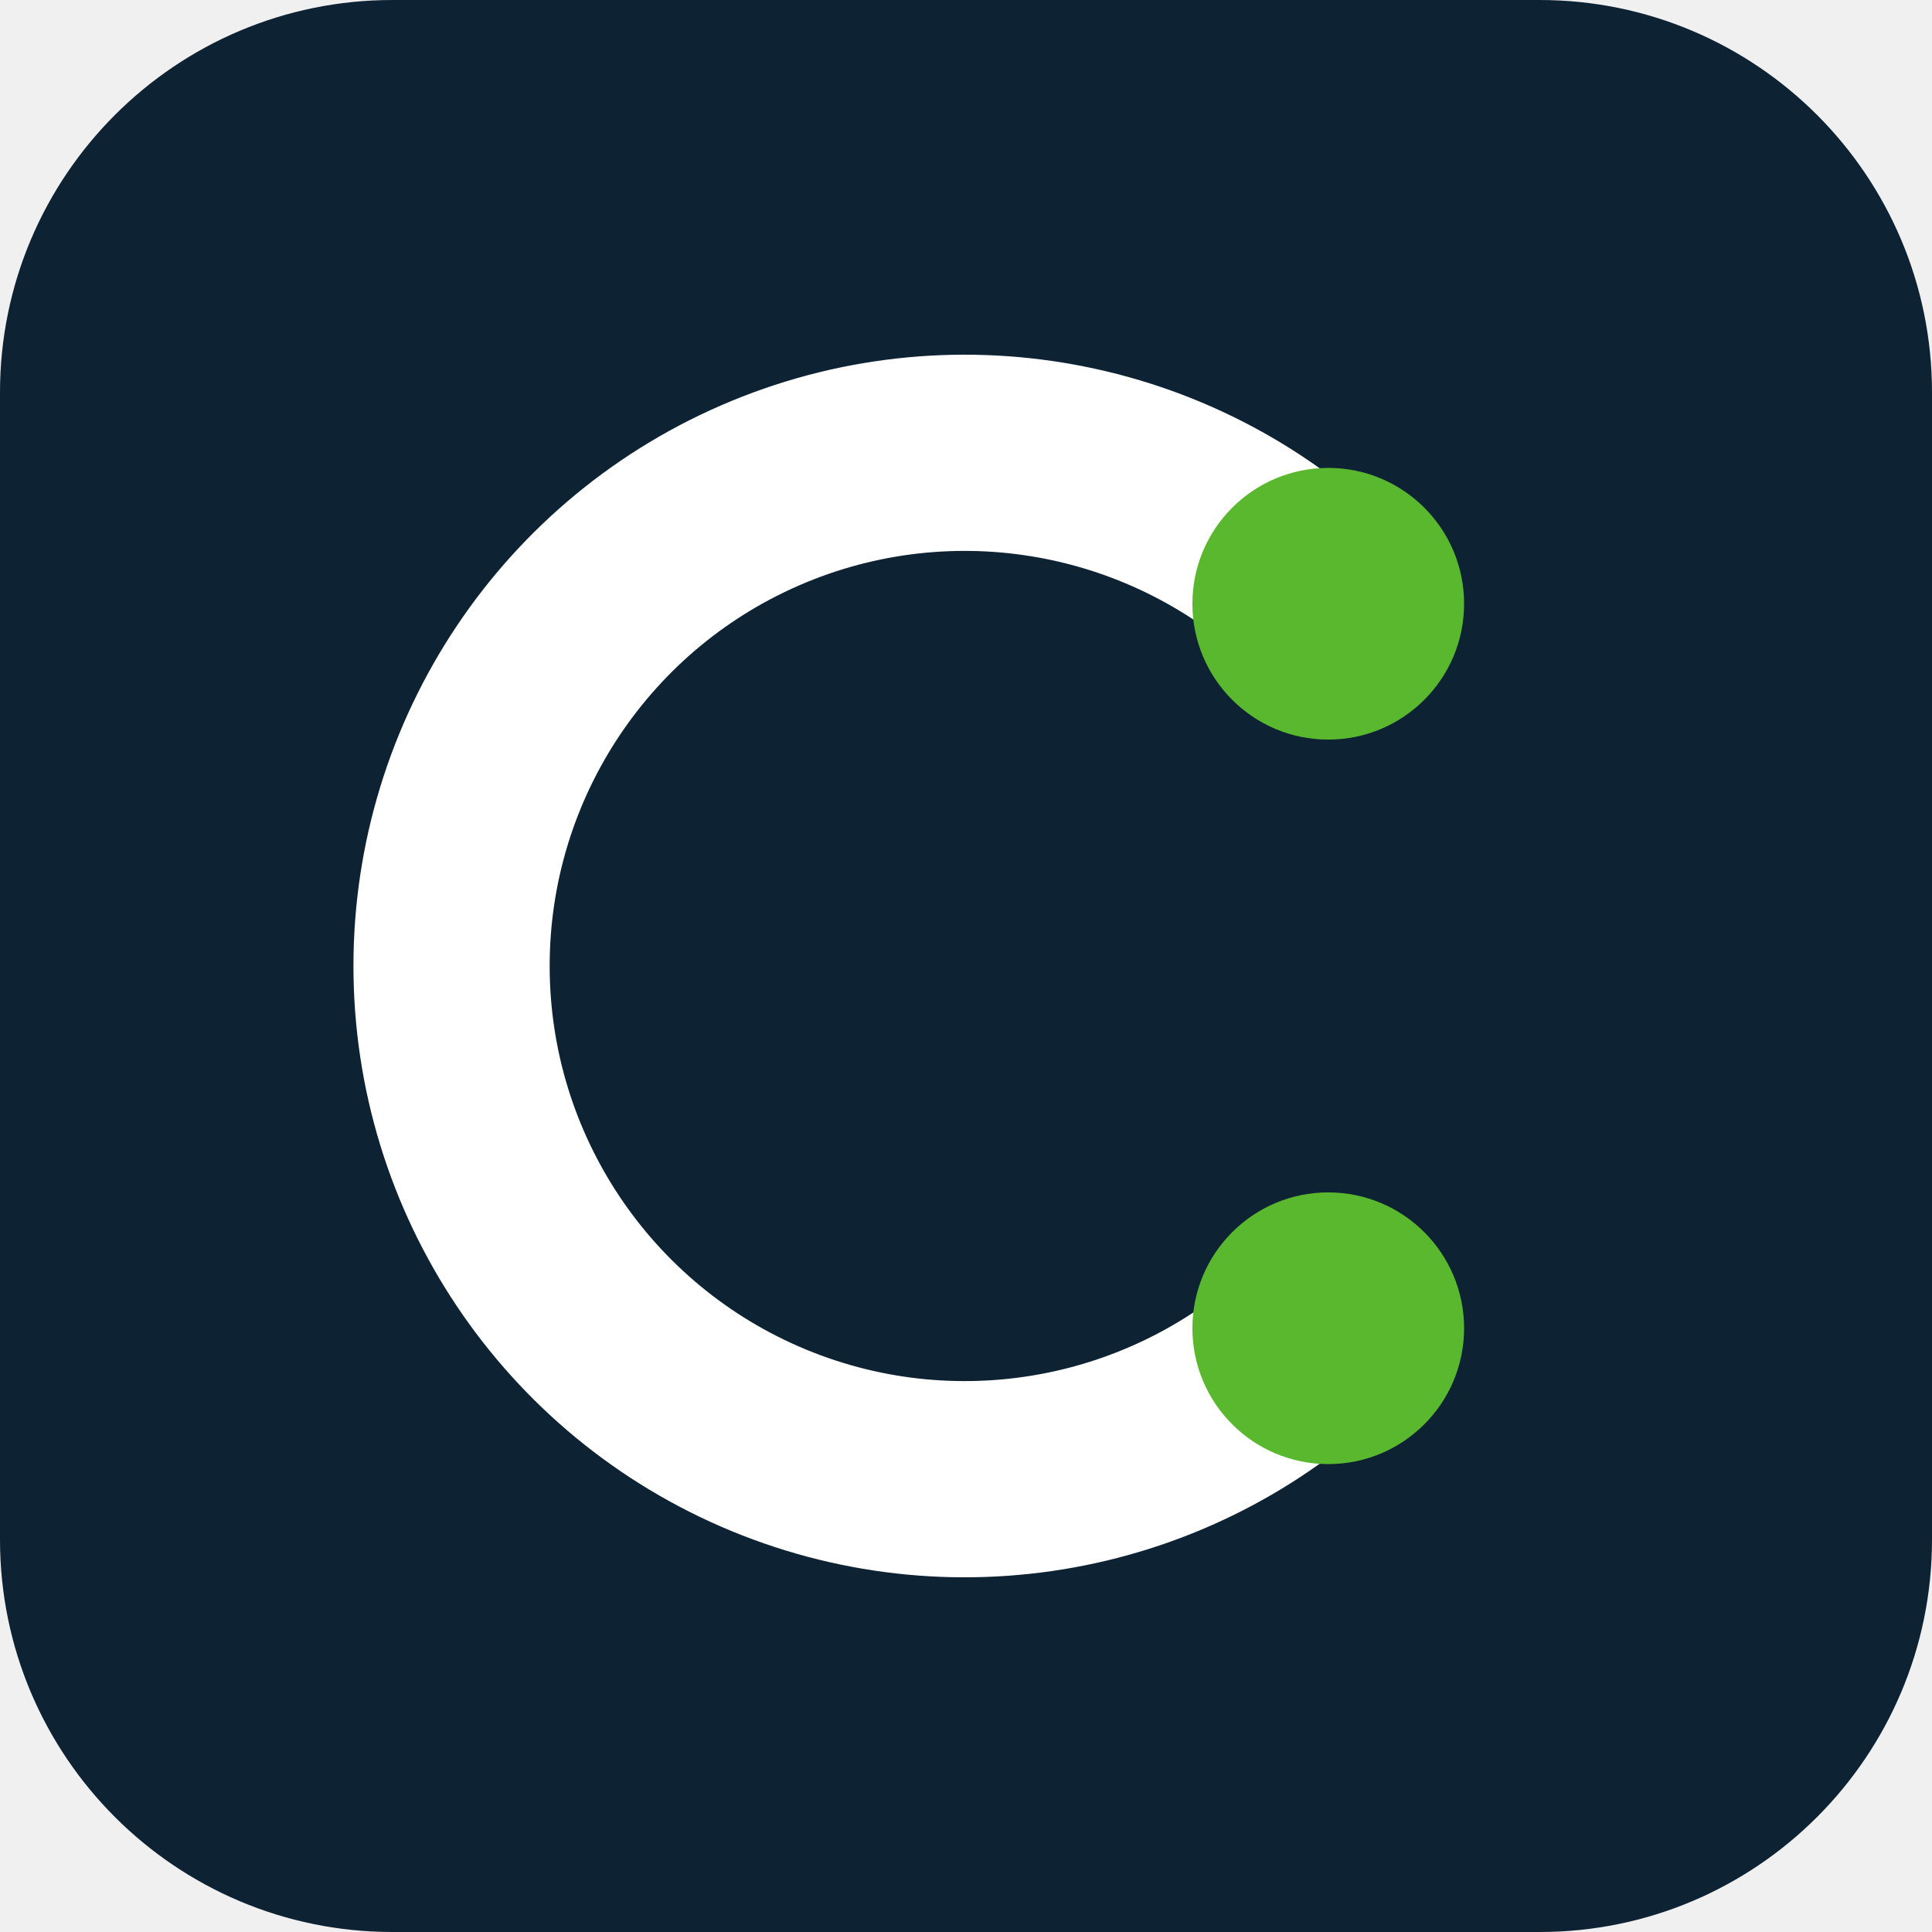
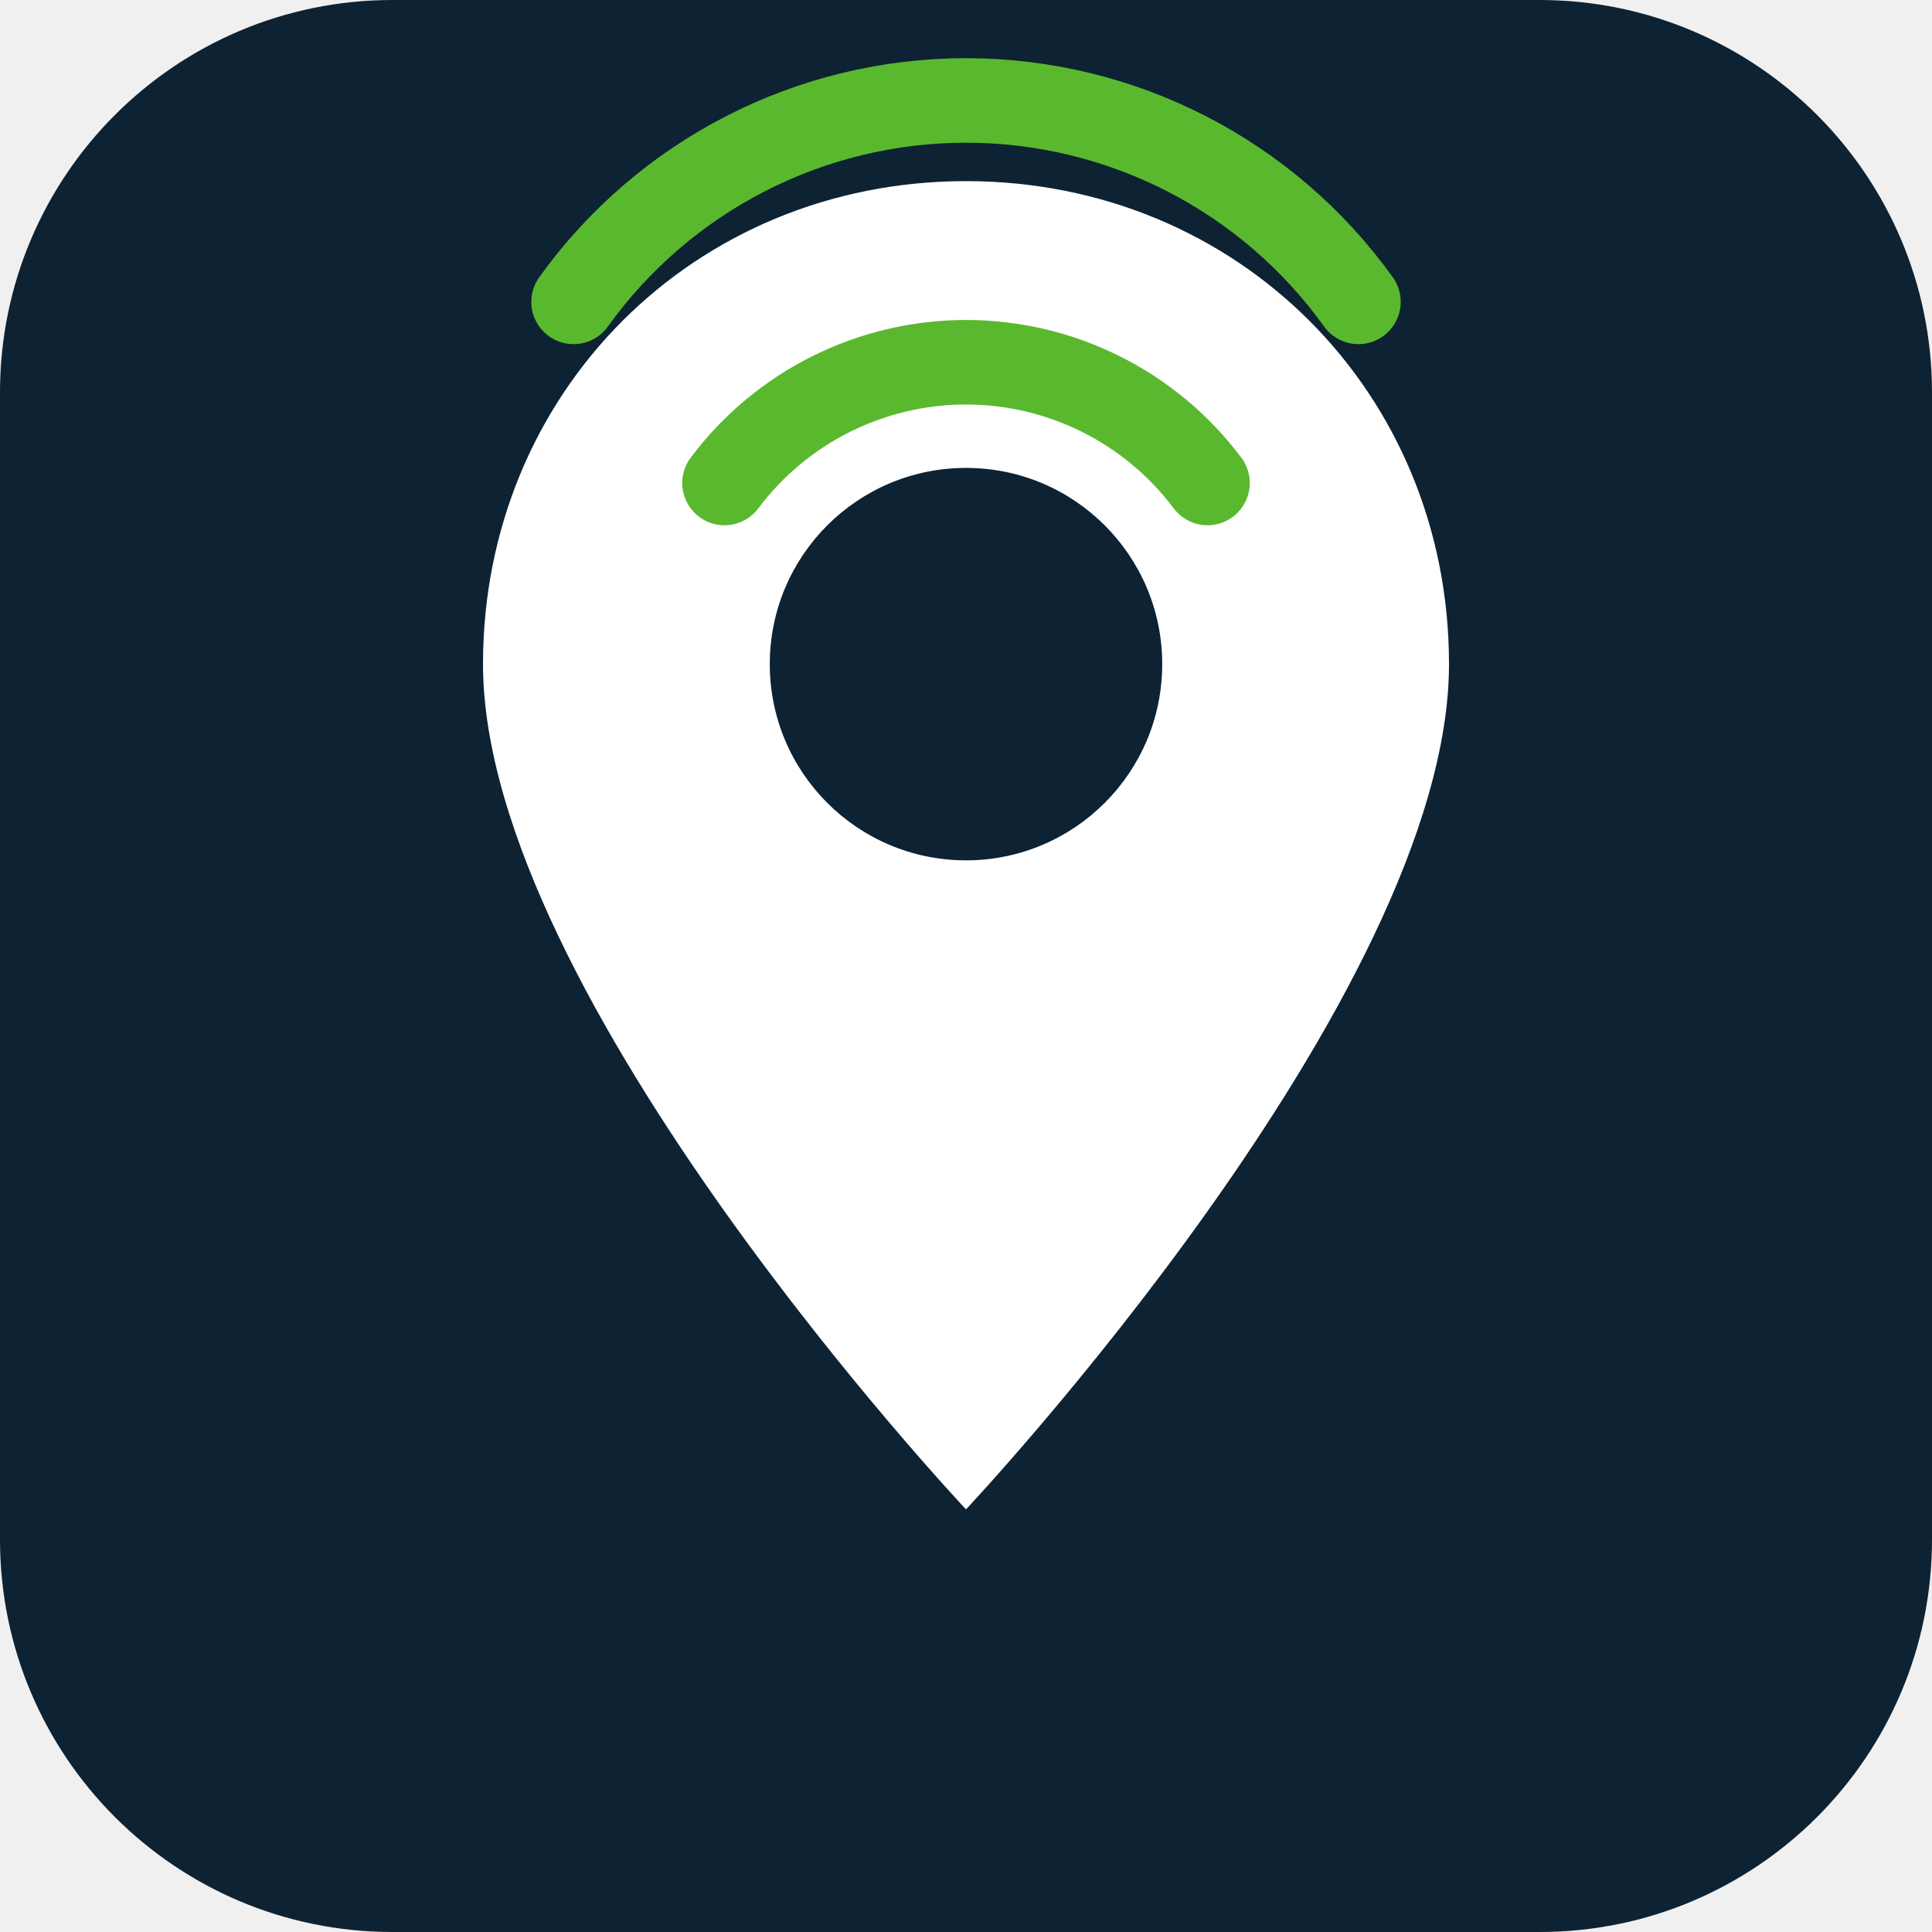
<svg xmlns="http://www.w3.org/2000/svg" viewBox="0 0 64 64">
  <rect width="64" height="64" rx="13" fill="#0d2233" />
-   <path d="M 44 20 A 17 17 0 1 0 44 44" stroke="white" stroke-width="6.5" fill="none" stroke-linecap="round" />
-   <circle cx="44" cy="20" r="4.5" fill="#5ab82e" />
-   <circle cx="44" cy="44" r="4.5" fill="#5ab82e" />
+   <path d="M 32 6 C 23 6 16 13 16 22 C 16 33 32 50 32 50 C 32 50 48 33 48 22 C 48 13 41 6 32 6 Z" fill="white" />
+   <circle cx="32" cy="22" r="6.5" fill="#0d2233" />
+   <path d="M 24 16 A 10 10 0 0 1 40 16" stroke="#5ab82e" stroke-width="2.8" fill="none" stroke-linecap="round" />
+   <path d="M 19 10 A 16 16 0 0 1 45 10" stroke="#5ab82e" stroke-width="2.8" fill="none" stroke-linecap="round" />
</svg>
